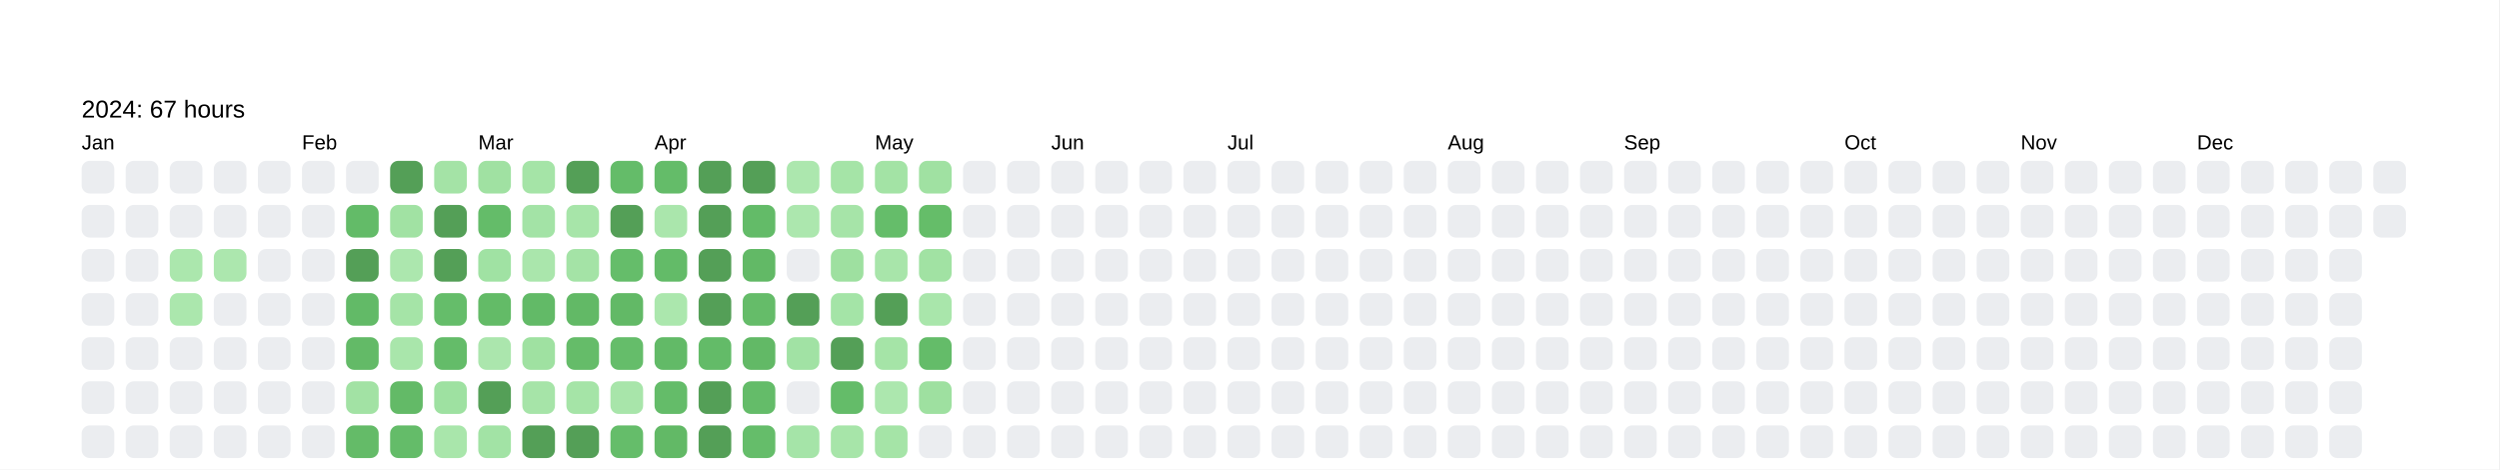
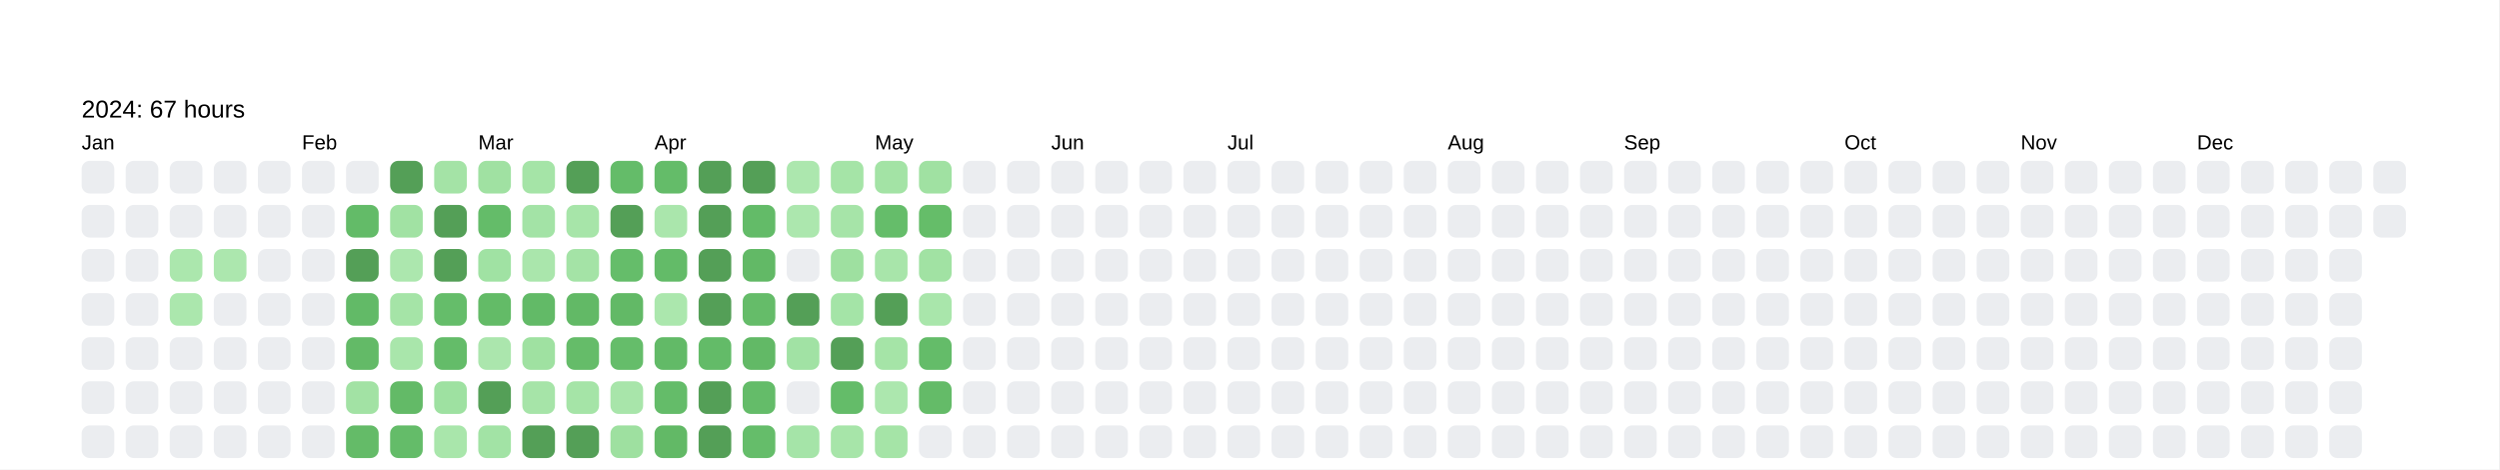
<svg xmlns="http://www.w3.org/2000/svg" baseProfile="full" height="57.5mm" version="1.1" viewBox="0,0,306.2,57.5" width="306.2mm">
  <defs />
  <rect fill="#FFFFFF" height="57.5" width="306.2" x="0" y="0" />
  <text fill="#000000" style="font-size:6px; font-family:Arial; font-weight:bold;" x="10" y="10" />
  <text fill="#000000" style="font-size:3px; font-family:Arial;" x="10" y="14.4">2024: 67 hours</text>
  <text fill="#000000" style="font-size:2.5px; font-family:Arial" x="10" y="18.3">Jan</text>
  <rect fill="#EBEDF0" height="4" rx="1" ry="1" width="4" x="10" y="19.7" />
  <rect fill="#EBEDF0" height="4" rx="1" ry="1" width="4" x="10" y="25.1" />
  <rect fill="#EBEDF0" height="4" rx="1" ry="1" width="4" x="10" y="30.5" />
  <rect fill="#EBEDF0" height="4" rx="1" ry="1" width="4" x="10" y="35.9" />
  <rect fill="#EBEDF0" height="4" rx="1" ry="1" width="4" x="10" y="41.3" />
  <rect fill="#EBEDF0" height="4" rx="1" ry="1" width="4" x="10" y="46.7" />
  <rect fill="#EBEDF0" height="4" rx="1" ry="1" width="4" x="10" y="52.1" />
  <rect fill="#EBEDF0" height="4" rx="1" ry="1" width="4" x="15.4" y="19.7" />
  <rect fill="#EBEDF0" height="4" rx="1" ry="1" width="4" x="15.4" y="25.1" />
  <rect fill="#EBEDF0" height="4" rx="1" ry="1" width="4" x="15.4" y="30.5" />
  <rect fill="#EBEDF0" height="4" rx="1" ry="1" width="4" x="15.4" y="35.9" />
  <rect fill="#EBEDF0" height="4" rx="1" ry="1" width="4" x="15.4" y="41.3" />
  <rect fill="#EBEDF0" height="4" rx="1" ry="1" width="4" x="15.4" y="46.7" />
  <rect fill="#EBEDF0" height="4" rx="1" ry="1" width="4" x="15.4" y="52.1" />
  <rect fill="#EBEDF0" height="4" rx="1" ry="1" width="4" x="20.8" y="19.7" />
  <rect fill="#EBEDF0" height="4" rx="1" ry="1" width="4" x="20.8" y="25.1" />
  <rect fill="#abe7ad" height="4" rx="1" ry="1" width="4" x="20.8" y="30.5" />
  <rect fill="#abe7ad" height="4" rx="1" ry="1" width="4" x="20.8" y="35.9" />
  <rect fill="#EBEDF0" height="4" rx="1" ry="1" width="4" x="20.8" y="41.3" />
  <rect fill="#EBEDF0" height="4" rx="1" ry="1" width="4" x="20.8" y="46.7" />
  <rect fill="#EBEDF0" height="4" rx="1" ry="1" width="4" x="20.8" y="52.1" />
  <rect fill="#EBEDF0" height="4" rx="1" ry="1" width="4" x="26.2" y="19.7" />
  <rect fill="#EBEDF0" height="4" rx="1" ry="1" width="4" x="26.2" y="25.1" />
  <rect fill="#ace7ae" height="4" rx="1" ry="1" width="4" x="26.2" y="30.5" />
  <rect fill="#EBEDF0" height="4" rx="1" ry="1" width="4" x="26.2" y="35.9" />
  <rect fill="#EBEDF0" height="4" rx="1" ry="1" width="4" x="26.2" y="41.3" />
  <rect fill="#EBEDF0" height="4" rx="1" ry="1" width="4" x="26.2" y="46.7" />
  <rect fill="#EBEDF0" height="4" rx="1" ry="1" width="4" x="26.2" y="52.1" />
  <rect fill="#EBEDF0" height="4" rx="1" ry="1" width="4" x="31.6" y="19.7" />
  <rect fill="#EBEDF0" height="4" rx="1" ry="1" width="4" x="31.6" y="25.1" />
  <rect fill="#EBEDF0" height="4" rx="1" ry="1" width="4" x="31.6" y="30.5" />
  <rect fill="#EBEDF0" height="4" rx="1" ry="1" width="4" x="31.6" y="35.9" />
  <rect fill="#EBEDF0" height="4" rx="1" ry="1" width="4" x="31.6" y="41.3" />
  <rect fill="#EBEDF0" height="4" rx="1" ry="1" width="4" x="31.6" y="46.7" />
  <rect fill="#EBEDF0" height="4" rx="1" ry="1" width="4" x="31.6" y="52.1" />
  <text fill="#000000" style="font-size:2.5px; font-family:Arial" x="37.0" y="18.3">Feb</text>
  <rect fill="#EBEDF0" height="4" rx="1" ry="1" width="4" x="37.0" y="19.7" />
  <rect fill="#EBEDF0" height="4" rx="1" ry="1" width="4" x="37.0" y="25.1" />
  <rect fill="#EBEDF0" height="4" rx="1" ry="1" width="4" x="37.0" y="30.5" />
  <rect fill="#EBEDF0" height="4" rx="1" ry="1" width="4" x="37.0" y="35.9" />
  <rect fill="#EBEDF0" height="4" rx="1" ry="1" width="4" x="37.0" y="41.3" />
  <rect fill="#EBEDF0" height="4" rx="1" ry="1" width="4" x="37.0" y="46.7" />
  <rect fill="#EBEDF0" height="4" rx="1" ry="1" width="4" x="37.0" y="52.1" />
  <rect fill="#EBEDF0" height="4" rx="1" ry="1" width="4" x="42.4" y="19.7" />
  <rect fill="#63bb68" height="4" rx="1" ry="1" width="4" x="42.4" y="25.1" />
  <rect fill="#549F57" height="4" rx="1" ry="1" width="4" x="42.4" y="30.5" />
  <rect fill="#62ba67" height="4" rx="1" ry="1" width="4" x="42.4" y="35.9" />
  <rect fill="#63ba67" height="4" rx="1" ry="1" width="4" x="42.4" y="41.3" />
  <rect fill="#a2e2a4" height="4" rx="1" ry="1" width="4" x="42.4" y="46.7" />
  <rect fill="#64bb68" height="4" rx="1" ry="1" width="4" x="42.4" y="52.1" />
  <rect fill="#549F57" height="4" rx="1" ry="1" width="4" x="47.8" y="19.7" />
  <rect fill="#a1e2a3" height="4" rx="1" ry="1" width="4" x="47.8" y="25.1" />
  <rect fill="#ace7ae" height="4" rx="1" ry="1" width="4" x="47.8" y="30.5" />
  <rect fill="#a5e4a7" height="4" rx="1" ry="1" width="4" x="47.8" y="35.9" />
  <rect fill="#a9e6ab" height="4" rx="1" ry="1" width="4" x="47.8" y="41.3" />
  <rect fill="#63ba67" height="4" rx="1" ry="1" width="4" x="47.8" y="46.7" />
  <rect fill="#64bc69" height="4" rx="1" ry="1" width="4" x="47.8" y="52.1" />
  <rect fill="#a4e3a6" height="4" rx="1" ry="1" width="4" x="53.2" y="19.7" />
  <rect fill="#549F57" height="4" rx="1" ry="1" width="4" x="53.2" y="25.1" />
  <rect fill="#549F57" height="4" rx="1" ry="1" width="4" x="53.2" y="30.5" />
  <rect fill="#65bd6a" height="4" rx="1" ry="1" width="4" x="53.2" y="35.9" />
  <rect fill="#64bc69" height="4" rx="1" ry="1" width="4" x="53.2" y="41.3" />
  <rect fill="#9ee1a1" height="4" rx="1" ry="1" width="4" x="53.2" y="46.7" />
  <rect fill="#a9e6ab" height="4" rx="1" ry="1" width="4" x="53.2" y="52.1" />
  <text fill="#000000" style="font-size:2.5px; font-family:Arial" x="58.6" y="18.3">Mar</text>
  <rect fill="#a0e1a2" height="4" rx="1" ry="1" width="4" x="58.6" y="19.7" />
  <rect fill="#64bc69" height="4" rx="1" ry="1" width="4" x="58.6" y="25.1" />
  <rect fill="#a0e2a3" height="4" rx="1" ry="1" width="4" x="58.6" y="30.5" />
  <rect fill="#63bb67" height="4" rx="1" ry="1" width="4" x="58.6" y="35.9" />
  <rect fill="#abe6ad" height="4" rx="1" ry="1" width="4" x="58.6" y="41.3" />
  <rect fill="#549F57" height="4" rx="1" ry="1" width="4" x="58.6" y="46.7" />
  <rect fill="#a2e3a5" height="4" rx="1" ry="1" width="4" x="58.6" y="52.1" />
  <rect fill="#a5e4a7" height="4" rx="1" ry="1" width="4" x="64" y="19.7" />
  <rect fill="#a3e3a6" height="4" rx="1" ry="1" width="4" x="64" y="25.1" />
  <rect fill="#aae6ac" height="4" rx="1" ry="1" width="4" x="64" y="30.5" />
  <rect fill="#62ba67" height="4" rx="1" ry="1" width="4" x="64" y="35.9" />
  <rect fill="#9fe1a1" height="4" rx="1" ry="1" width="4" x="64" y="41.3" />
  <rect fill="#a6e4a8" height="4" rx="1" ry="1" width="4" x="64" y="46.7" />
  <rect fill="#549F57" height="4" rx="1" ry="1" width="4" x="64" y="52.1" />
  <rect fill="#549F57" height="4" rx="1" ry="1" width="4" x="69.4" y="19.7" />
  <rect fill="#a7e5a9" height="4" rx="1" ry="1" width="4" x="69.4" y="25.1" />
  <rect fill="#a4e3a6" height="4" rx="1" ry="1" width="4" x="69.4" y="30.5" />
  <rect fill="#62b966" height="4" rx="1" ry="1" width="4" x="69.4" y="35.9" />
  <rect fill="#65bc69" height="4" rx="1" ry="1" width="4" x="69.4" y="41.3" />
  <rect fill="#a5e4a7" height="4" rx="1" ry="1" width="4" x="69.4" y="46.7" />
  <rect fill="#549F57" height="4" rx="1" ry="1" width="4" x="69.4" y="52.1" />
  <rect fill="#64bc69" height="4" rx="1" ry="1" width="4" x="74.8" y="19.7" />
  <rect fill="#549F57" height="4" rx="1" ry="1" width="4" x="74.8" y="25.1" />
  <rect fill="#65bd6a" height="4" rx="1" ry="1" width="4" x="74.8" y="30.5" />
  <rect fill="#62b966" height="4" rx="1" ry="1" width="4" x="74.8" y="35.9" />
  <rect fill="#65bd6a" height="4" rx="1" ry="1" width="4" x="74.8" y="41.3" />
  <rect fill="#a8e5aa" height="4" rx="1" ry="1" width="4" x="74.8" y="46.7" />
-   <rect fill="#65bd6a" height="4" rx="1" ry="1" width="4" x="74.8" y="52.1" />
+   <rect fill="#9ee0a0" height="4" rx="1" ry="1" width="4" x="74.8" y="52.1" />
  <text fill="#000000" style="font-size:2.5px; font-family:Arial" x="80.2" y="18.3">Apr</text>
  <rect fill="#64bc69" height="4" rx="1" ry="1" width="4" x="80.2" y="19.7" />
  <rect fill="#aae6ac" height="4" rx="1" ry="1" width="4" x="80.2" y="25.1" />
  <rect fill="#63bb68" height="4" rx="1" ry="1" width="4" x="80.2" y="30.5" />
  <rect fill="#abe7ad" height="4" rx="1" ry="1" width="4" x="80.2" y="35.9" />
  <rect fill="#62ba67" height="4" rx="1" ry="1" width="4" x="80.2" y="41.3" />
  <rect fill="#64bc69" height="4" rx="1" ry="1" width="4" x="80.2" y="46.7" />
  <rect fill="#62b966" height="4" rx="1" ry="1" width="4" x="80.2" y="52.1" />
  <rect fill="#549F57" height="4" rx="1" ry="1" width="4" x="85.6" y="19.7" />
  <rect fill="#549F57" height="4" rx="1" ry="1" width="4" x="85.6" y="25.1" />
  <rect fill="#549F57" height="4" rx="1" ry="1" width="4" x="85.6" y="30.5" />
  <rect fill="#549F57" height="4" rx="1" ry="1" width="4" x="85.6" y="35.9" />
  <rect fill="#63bb68" height="4" rx="1" ry="1" width="4" x="85.6" y="41.3" />
  <rect fill="#549F57" height="4" rx="1" ry="1" width="4" x="85.6" y="46.7" />
  <rect fill="#549F57" height="4" rx="1" ry="1" width="4" x="85.6" y="52.1" />
  <rect fill="#549F57" height="4" rx="1" ry="1" width="4" x="91" y="19.7" />
  <rect fill="#63bb68" height="4" rx="1" ry="1" width="4" x="91" y="25.1" />
  <rect fill="#62b966" height="4" rx="1" ry="1" width="4" x="91" y="30.5" />
  <rect fill="#65bc69" height="4" rx="1" ry="1" width="4" x="91" y="35.9" />
  <rect fill="#62b966" height="4" rx="1" ry="1" width="4" x="91" y="41.3" />
  <rect fill="#64bc69" height="4" rx="1" ry="1" width="4" x="91" y="46.7" />
  <rect fill="#65bd6a" height="4" rx="1" ry="1" width="4" x="91" y="52.1" />
  <rect fill="#ace7ae" height="4" rx="1" ry="1" width="4" x="96.4" y="19.7" />
  <rect fill="#ace7ae" height="4" rx="1" ry="1" width="4" x="96.4" y="25.1" />
  <rect fill="#EBEDF0" height="4" rx="1" ry="1" width="4" x="96.4" y="30.5" />
  <rect fill="#549F57" height="4" rx="1" ry="1" width="4" x="96.4" y="35.9" />
  <rect fill="#a1e2a4" height="4" rx="1" ry="1" width="4" x="96.4" y="41.3" />
  <rect fill="#EBEDF0" height="4" rx="1" ry="1" width="4" x="96.4" y="46.7" />
  <rect fill="#a5e4a8" height="4" rx="1" ry="1" width="4" x="96.4" y="52.1" />
  <rect fill="#a5e4a7" height="4" rx="1" ry="1" width="4" x="101.8" y="19.7" />
  <rect fill="#a6e4a8" height="4" rx="1" ry="1" width="4" x="101.8" y="25.1" />
  <rect fill="#9ee0a0" height="4" rx="1" ry="1" width="4" x="101.8" y="30.5" />
  <rect fill="#a4e4a7" height="4" rx="1" ry="1" width="4" x="101.8" y="35.9" />
  <rect fill="#549F57" height="4" rx="1" ry="1" width="4" x="101.8" y="41.3" />
  <rect fill="#64bc69" height="4" rx="1" ry="1" width="4" x="101.8" y="46.7" />
  <rect fill="#a7e5a9" height="4" rx="1" ry="1" width="4" x="101.8" y="52.1" />
  <text fill="#000000" style="font-size:2.5px; font-family:Arial" x="107.2" y="18.3">May</text>
  <rect fill="#a3e3a5" height="4" rx="1" ry="1" width="4" x="107.2" y="19.7" />
  <rect fill="#65bd6a" height="4" rx="1" ry="1" width="4" x="107.2" y="25.1" />
  <rect fill="#a8e5aa" height="4" rx="1" ry="1" width="4" x="107.2" y="30.5" />
  <rect fill="#549F57" height="4" rx="1" ry="1" width="4" x="107.2" y="35.9" />
  <rect fill="#a5e4a7" height="4" rx="1" ry="1" width="4" x="107.2" y="41.3" />
  <rect fill="#ace7ae" height="4" rx="1" ry="1" width="4" x="107.2" y="46.7" />
  <rect fill="#a5e4a7" height="4" rx="1" ry="1" width="4" x="107.2" y="52.1" />
  <rect fill="#a0e1a2" height="4" rx="1" ry="1" width="4" x="112.6" y="19.7" />
  <rect fill="#65bd69" height="4" rx="1" ry="1" width="4" x="112.6" y="25.1" />
  <rect fill="#a1e2a3" height="4" rx="1" ry="1" width="4" x="112.6" y="30.5" />
  <rect fill="#a9e6ab" height="4" rx="1" ry="1" width="4" x="112.6" y="35.9" />
  <rect fill="#64bc69" height="4" rx="1" ry="1" width="4" x="112.6" y="41.3" />
-   <rect fill="#9ee0a0" height="4" rx="1" ry="1" width="4" x="112.6" y="46.7" />
+   <rect fill="#64bb68" height="4" rx="1" ry="1" width="4" x="112.6" y="46.7" />
  <rect fill="#EBEDF0" height="4" rx="1" ry="1" width="4" x="112.6" y="52.1" />
  <rect fill="#EBEDF0" height="4" rx="1" ry="1" width="4" x="118" y="19.7" />
  <rect fill="#EBEDF0" height="4" rx="1" ry="1" width="4" x="118" y="25.1" />
  <rect fill="#EBEDF0" height="4" rx="1" ry="1" width="4" x="118" y="30.5" />
  <rect fill="#EBEDF0" height="4" rx="1" ry="1" width="4" x="118" y="35.9" />
  <rect fill="#EBEDF0" height="4" rx="1" ry="1" width="4" x="118" y="41.3" />
  <rect fill="#EBEDF0" height="4" rx="1" ry="1" width="4" x="118" y="46.7" />
  <rect fill="#EBEDF0" height="4" rx="1" ry="1" width="4" x="118" y="52.1" />
  <rect fill="#EBEDF0" height="4" rx="1" ry="1" width="4" x="123.4" y="19.7" />
  <rect fill="#EBEDF0" height="4" rx="1" ry="1" width="4" x="123.4" y="25.1" />
  <rect fill="#EBEDF0" height="4" rx="1" ry="1" width="4" x="123.4" y="30.5" />
  <rect fill="#EBEDF0" height="4" rx="1" ry="1" width="4" x="123.4" y="35.9" />
  <rect fill="#EBEDF0" height="4" rx="1" ry="1" width="4" x="123.4" y="41.3" />
  <rect fill="#EBEDF0" height="4" rx="1" ry="1" width="4" x="123.4" y="46.7" />
  <rect fill="#EBEDF0" height="4" rx="1" ry="1" width="4" x="123.4" y="52.1" />
  <text fill="#000000" style="font-size:2.5px; font-family:Arial" x="128.8" y="18.3">Jun</text>
  <rect fill="#EBEDF0" height="4" rx="1" ry="1" width="4" x="128.8" y="19.7" />
  <rect fill="#EBEDF0" height="4" rx="1" ry="1" width="4" x="128.8" y="25.1" />
  <rect fill="#EBEDF0" height="4" rx="1" ry="1" width="4" x="128.8" y="30.5" />
  <rect fill="#EBEDF0" height="4" rx="1" ry="1" width="4" x="128.8" y="35.9" />
  <rect fill="#EBEDF0" height="4" rx="1" ry="1" width="4" x="128.8" y="41.3" />
  <rect fill="#EBEDF0" height="4" rx="1" ry="1" width="4" x="128.8" y="46.7" />
  <rect fill="#EBEDF0" height="4" rx="1" ry="1" width="4" x="128.8" y="52.1" />
  <rect fill="#EBEDF0" height="4" rx="1" ry="1" width="4" x="134.2" y="19.7" />
  <rect fill="#EBEDF0" height="4" rx="1" ry="1" width="4" x="134.2" y="25.1" />
  <rect fill="#EBEDF0" height="4" rx="1" ry="1" width="4" x="134.2" y="30.5" />
  <rect fill="#EBEDF0" height="4" rx="1" ry="1" width="4" x="134.2" y="35.9" />
  <rect fill="#EBEDF0" height="4" rx="1" ry="1" width="4" x="134.2" y="41.3" />
  <rect fill="#EBEDF0" height="4" rx="1" ry="1" width="4" x="134.2" y="46.7" />
  <rect fill="#EBEDF0" height="4" rx="1" ry="1" width="4" x="134.2" y="52.1" />
  <rect fill="#EBEDF0" height="4" rx="1" ry="1" width="4" x="139.6" y="19.7" />
  <rect fill="#EBEDF0" height="4" rx="1" ry="1" width="4" x="139.6" y="25.1" />
  <rect fill="#EBEDF0" height="4" rx="1" ry="1" width="4" x="139.6" y="30.5" />
  <rect fill="#EBEDF0" height="4" rx="1" ry="1" width="4" x="139.6" y="35.9" />
  <rect fill="#EBEDF0" height="4" rx="1" ry="1" width="4" x="139.6" y="41.3" />
  <rect fill="#EBEDF0" height="4" rx="1" ry="1" width="4" x="139.6" y="46.7" />
  <rect fill="#EBEDF0" height="4" rx="1" ry="1" width="4" x="139.6" y="52.1" />
  <rect fill="#EBEDF0" height="4" rx="1" ry="1" width="4" x="145" y="19.7" />
  <rect fill="#EBEDF0" height="4" rx="1" ry="1" width="4" x="145" y="25.1" />
  <rect fill="#EBEDF0" height="4" rx="1" ry="1" width="4" x="145" y="30.5" />
  <rect fill="#EBEDF0" height="4" rx="1" ry="1" width="4" x="145" y="35.9" />
  <rect fill="#EBEDF0" height="4" rx="1" ry="1" width="4" x="145" y="41.3" />
  <rect fill="#EBEDF0" height="4" rx="1" ry="1" width="4" x="145" y="46.7" />
  <rect fill="#EBEDF0" height="4" rx="1" ry="1" width="4" x="145" y="52.1" />
  <text fill="#000000" style="font-size:2.5px; font-family:Arial" x="150.4" y="18.3">Jul</text>
  <rect fill="#EBEDF0" height="4" rx="1" ry="1" width="4" x="150.4" y="19.7" />
  <rect fill="#EBEDF0" height="4" rx="1" ry="1" width="4" x="150.4" y="25.1" />
  <rect fill="#EBEDF0" height="4" rx="1" ry="1" width="4" x="150.4" y="30.5" />
  <rect fill="#EBEDF0" height="4" rx="1" ry="1" width="4" x="150.4" y="35.9" />
  <rect fill="#EBEDF0" height="4" rx="1" ry="1" width="4" x="150.4" y="41.3" />
  <rect fill="#EBEDF0" height="4" rx="1" ry="1" width="4" x="150.4" y="46.7" />
  <rect fill="#EBEDF0" height="4" rx="1" ry="1" width="4" x="150.4" y="52.1" />
  <rect fill="#EBEDF0" height="4" rx="1" ry="1" width="4" x="155.8" y="19.7" />
  <rect fill="#EBEDF0" height="4" rx="1" ry="1" width="4" x="155.8" y="25.1" />
  <rect fill="#EBEDF0" height="4" rx="1" ry="1" width="4" x="155.8" y="30.5" />
  <rect fill="#EBEDF0" height="4" rx="1" ry="1" width="4" x="155.8" y="35.9" />
  <rect fill="#EBEDF0" height="4" rx="1" ry="1" width="4" x="155.8" y="41.3" />
  <rect fill="#EBEDF0" height="4" rx="1" ry="1" width="4" x="155.8" y="46.7" />
  <rect fill="#EBEDF0" height="4" rx="1" ry="1" width="4" x="155.8" y="52.1" />
  <rect fill="#EBEDF0" height="4" rx="1" ry="1" width="4" x="161.2" y="19.7" />
  <rect fill="#EBEDF0" height="4" rx="1" ry="1" width="4" x="161.2" y="25.1" />
  <rect fill="#EBEDF0" height="4" rx="1" ry="1" width="4" x="161.2" y="30.5" />
  <rect fill="#EBEDF0" height="4" rx="1" ry="1" width="4" x="161.2" y="35.9" />
  <rect fill="#EBEDF0" height="4" rx="1" ry="1" width="4" x="161.2" y="41.3" />
  <rect fill="#EBEDF0" height="4" rx="1" ry="1" width="4" x="161.2" y="46.7" />
  <rect fill="#EBEDF0" height="4" rx="1" ry="1" width="4" x="161.2" y="52.1" />
  <rect fill="#EBEDF0" height="4" rx="1" ry="1" width="4" x="166.6" y="19.7" />
  <rect fill="#EBEDF0" height="4" rx="1" ry="1" width="4" x="166.6" y="25.1" />
  <rect fill="#EBEDF0" height="4" rx="1" ry="1" width="4" x="166.6" y="30.5" />
  <rect fill="#EBEDF0" height="4" rx="1" ry="1" width="4" x="166.6" y="35.9" />
  <rect fill="#EBEDF0" height="4" rx="1" ry="1" width="4" x="166.6" y="41.3" />
  <rect fill="#EBEDF0" height="4" rx="1" ry="1" width="4" x="166.6" y="46.7" />
  <rect fill="#EBEDF0" height="4" rx="1" ry="1" width="4" x="166.6" y="52.1" />
  <rect fill="#EBEDF0" height="4" rx="1" ry="1" width="4" x="172" y="19.7" />
  <rect fill="#EBEDF0" height="4" rx="1" ry="1" width="4" x="172" y="25.1" />
  <rect fill="#EBEDF0" height="4" rx="1" ry="1" width="4" x="172" y="30.5" />
  <rect fill="#EBEDF0" height="4" rx="1" ry="1" width="4" x="172" y="35.9" />
  <rect fill="#EBEDF0" height="4" rx="1" ry="1" width="4" x="172" y="41.3" />
  <rect fill="#EBEDF0" height="4" rx="1" ry="1" width="4" x="172" y="46.7" />
  <rect fill="#EBEDF0" height="4" rx="1" ry="1" width="4" x="172" y="52.1" />
  <text fill="#000000" style="font-size:2.5px; font-family:Arial" x="177.4" y="18.3">Aug</text>
  <rect fill="#EBEDF0" height="4" rx="1" ry="1" width="4" x="177.4" y="19.7" />
  <rect fill="#EBEDF0" height="4" rx="1" ry="1" width="4" x="177.4" y="25.1" />
  <rect fill="#EBEDF0" height="4" rx="1" ry="1" width="4" x="177.4" y="30.5" />
  <rect fill="#EBEDF0" height="4" rx="1" ry="1" width="4" x="177.4" y="35.9" />
  <rect fill="#EBEDF0" height="4" rx="1" ry="1" width="4" x="177.4" y="41.3" />
  <rect fill="#EBEDF0" height="4" rx="1" ry="1" width="4" x="177.4" y="46.7" />
  <rect fill="#EBEDF0" height="4" rx="1" ry="1" width="4" x="177.4" y="52.1" />
  <rect fill="#EBEDF0" height="4" rx="1" ry="1" width="4" x="182.8" y="19.7" />
  <rect fill="#EBEDF0" height="4" rx="1" ry="1" width="4" x="182.8" y="25.1" />
  <rect fill="#EBEDF0" height="4" rx="1" ry="1" width="4" x="182.8" y="30.5" />
  <rect fill="#EBEDF0" height="4" rx="1" ry="1" width="4" x="182.8" y="35.9" />
  <rect fill="#EBEDF0" height="4" rx="1" ry="1" width="4" x="182.8" y="41.3" />
  <rect fill="#EBEDF0" height="4" rx="1" ry="1" width="4" x="182.8" y="46.7" />
  <rect fill="#EBEDF0" height="4" rx="1" ry="1" width="4" x="182.8" y="52.1" />
  <rect fill="#EBEDF0" height="4" rx="1" ry="1" width="4" x="188.2" y="19.7" />
  <rect fill="#EBEDF0" height="4" rx="1" ry="1" width="4" x="188.2" y="25.1" />
  <rect fill="#EBEDF0" height="4" rx="1" ry="1" width="4" x="188.2" y="30.5" />
  <rect fill="#EBEDF0" height="4" rx="1" ry="1" width="4" x="188.2" y="35.9" />
  <rect fill="#EBEDF0" height="4" rx="1" ry="1" width="4" x="188.2" y="41.3" />
  <rect fill="#EBEDF0" height="4" rx="1" ry="1" width="4" x="188.2" y="46.7" />
  <rect fill="#EBEDF0" height="4" rx="1" ry="1" width="4" x="188.2" y="52.1" />
  <rect fill="#EBEDF0" height="4" rx="1" ry="1" width="4" x="193.6" y="19.7" />
  <rect fill="#EBEDF0" height="4" rx="1" ry="1" width="4" x="193.6" y="25.1" />
  <rect fill="#EBEDF0" height="4" rx="1" ry="1" width="4" x="193.6" y="30.5" />
  <rect fill="#EBEDF0" height="4" rx="1" ry="1" width="4" x="193.6" y="35.9" />
  <rect fill="#EBEDF0" height="4" rx="1" ry="1" width="4" x="193.6" y="41.3" />
  <rect fill="#EBEDF0" height="4" rx="1" ry="1" width="4" x="193.6" y="46.7" />
  <rect fill="#EBEDF0" height="4" rx="1" ry="1" width="4" x="193.6" y="52.1" />
  <text fill="#000000" style="font-size:2.5px; font-family:Arial" x="199" y="18.3">Sep</text>
  <rect fill="#EBEDF0" height="4" rx="1" ry="1" width="4" x="199" y="19.7" />
  <rect fill="#EBEDF0" height="4" rx="1" ry="1" width="4" x="199" y="25.1" />
  <rect fill="#EBEDF0" height="4" rx="1" ry="1" width="4" x="199" y="30.5" />
  <rect fill="#EBEDF0" height="4" rx="1" ry="1" width="4" x="199" y="35.9" />
  <rect fill="#EBEDF0" height="4" rx="1" ry="1" width="4" x="199" y="41.3" />
  <rect fill="#EBEDF0" height="4" rx="1" ry="1" width="4" x="199" y="46.7" />
  <rect fill="#EBEDF0" height="4" rx="1" ry="1" width="4" x="199" y="52.1" />
  <rect fill="#EBEDF0" height="4" rx="1" ry="1" width="4" x="204.4" y="19.7" />
  <rect fill="#EBEDF0" height="4" rx="1" ry="1" width="4" x="204.4" y="25.1" />
  <rect fill="#EBEDF0" height="4" rx="1" ry="1" width="4" x="204.4" y="30.5" />
  <rect fill="#EBEDF0" height="4" rx="1" ry="1" width="4" x="204.4" y="35.9" />
  <rect fill="#EBEDF0" height="4" rx="1" ry="1" width="4" x="204.4" y="41.3" />
  <rect fill="#EBEDF0" height="4" rx="1" ry="1" width="4" x="204.4" y="46.7" />
  <rect fill="#EBEDF0" height="4" rx="1" ry="1" width="4" x="204.4" y="52.1" />
  <rect fill="#EBEDF0" height="4" rx="1" ry="1" width="4" x="209.8" y="19.7" />
  <rect fill="#EBEDF0" height="4" rx="1" ry="1" width="4" x="209.8" y="25.1" />
  <rect fill="#EBEDF0" height="4" rx="1" ry="1" width="4" x="209.8" y="30.5" />
  <rect fill="#EBEDF0" height="4" rx="1" ry="1" width="4" x="209.8" y="35.9" />
  <rect fill="#EBEDF0" height="4" rx="1" ry="1" width="4" x="209.8" y="41.3" />
  <rect fill="#EBEDF0" height="4" rx="1" ry="1" width="4" x="209.8" y="46.7" />
  <rect fill="#EBEDF0" height="4" rx="1" ry="1" width="4" x="209.8" y="52.1" />
  <rect fill="#EBEDF0" height="4" rx="1" ry="1" width="4" x="215.2" y="19.7" />
  <rect fill="#EBEDF0" height="4" rx="1" ry="1" width="4" x="215.2" y="25.1" />
  <rect fill="#EBEDF0" height="4" rx="1" ry="1" width="4" x="215.2" y="30.5" />
  <rect fill="#EBEDF0" height="4" rx="1" ry="1" width="4" x="215.2" y="35.9" />
  <rect fill="#EBEDF0" height="4" rx="1" ry="1" width="4" x="215.2" y="41.3" />
  <rect fill="#EBEDF0" height="4" rx="1" ry="1" width="4" x="215.2" y="46.7" />
  <rect fill="#EBEDF0" height="4" rx="1" ry="1" width="4" x="215.2" y="52.1" />
  <rect fill="#EBEDF0" height="4" rx="1" ry="1" width="4" x="220.6" y="19.7" />
  <rect fill="#EBEDF0" height="4" rx="1" ry="1" width="4" x="220.6" y="25.1" />
  <rect fill="#EBEDF0" height="4" rx="1" ry="1" width="4" x="220.6" y="30.5" />
  <rect fill="#EBEDF0" height="4" rx="1" ry="1" width="4" x="220.6" y="35.9" />
  <rect fill="#EBEDF0" height="4" rx="1" ry="1" width="4" x="220.6" y="41.3" />
  <rect fill="#EBEDF0" height="4" rx="1" ry="1" width="4" x="220.6" y="46.7" />
  <rect fill="#EBEDF0" height="4" rx="1" ry="1" width="4" x="220.6" y="52.1" />
  <text fill="#000000" style="font-size:2.5px; font-family:Arial" x="226" y="18.3">Oct</text>
  <rect fill="#EBEDF0" height="4" rx="1" ry="1" width="4" x="226" y="19.7" />
  <rect fill="#EBEDF0" height="4" rx="1" ry="1" width="4" x="226" y="25.1" />
  <rect fill="#EBEDF0" height="4" rx="1" ry="1" width="4" x="226" y="30.5" />
  <rect fill="#EBEDF0" height="4" rx="1" ry="1" width="4" x="226" y="35.9" />
  <rect fill="#EBEDF0" height="4" rx="1" ry="1" width="4" x="226" y="41.3" />
  <rect fill="#EBEDF0" height="4" rx="1" ry="1" width="4" x="226" y="46.7" />
  <rect fill="#EBEDF0" height="4" rx="1" ry="1" width="4" x="226" y="52.1" />
  <rect fill="#EBEDF0" height="4" rx="1" ry="1" width="4" x="231.4" y="19.7" />
  <rect fill="#EBEDF0" height="4" rx="1" ry="1" width="4" x="231.4" y="25.1" />
  <rect fill="#EBEDF0" height="4" rx="1" ry="1" width="4" x="231.4" y="30.5" />
  <rect fill="#EBEDF0" height="4" rx="1" ry="1" width="4" x="231.4" y="35.9" />
  <rect fill="#EBEDF0" height="4" rx="1" ry="1" width="4" x="231.4" y="41.3" />
  <rect fill="#EBEDF0" height="4" rx="1" ry="1" width="4" x="231.4" y="46.7" />
  <rect fill="#EBEDF0" height="4" rx="1" ry="1" width="4" x="231.4" y="52.1" />
  <rect fill="#EBEDF0" height="4" rx="1" ry="1" width="4" x="236.8" y="19.7" />
  <rect fill="#EBEDF0" height="4" rx="1" ry="1" width="4" x="236.8" y="25.1" />
  <rect fill="#EBEDF0" height="4" rx="1" ry="1" width="4" x="236.8" y="30.5" />
  <rect fill="#EBEDF0" height="4" rx="1" ry="1" width="4" x="236.8" y="35.9" />
  <rect fill="#EBEDF0" height="4" rx="1" ry="1" width="4" x="236.8" y="41.3" />
  <rect fill="#EBEDF0" height="4" rx="1" ry="1" width="4" x="236.8" y="46.7" />
  <rect fill="#EBEDF0" height="4" rx="1" ry="1" width="4" x="236.8" y="52.1" />
  <rect fill="#EBEDF0" height="4" rx="1" ry="1" width="4" x="242.2" y="19.7" />
  <rect fill="#EBEDF0" height="4" rx="1" ry="1" width="4" x="242.2" y="25.1" />
  <rect fill="#EBEDF0" height="4" rx="1" ry="1" width="4" x="242.2" y="30.5" />
  <rect fill="#EBEDF0" height="4" rx="1" ry="1" width="4" x="242.2" y="35.9" />
  <rect fill="#EBEDF0" height="4" rx="1" ry="1" width="4" x="242.2" y="41.3" />
  <rect fill="#EBEDF0" height="4" rx="1" ry="1" width="4" x="242.2" y="46.7" />
  <rect fill="#EBEDF0" height="4" rx="1" ry="1" width="4" x="242.2" y="52.1" />
  <text fill="#000000" style="font-size:2.5px; font-family:Arial" x="247.6" y="18.3">Nov</text>
  <rect fill="#EBEDF0" height="4" rx="1" ry="1" width="4" x="247.6" y="19.7" />
  <rect fill="#EBEDF0" height="4" rx="1" ry="1" width="4" x="247.6" y="25.1" />
  <rect fill="#EBEDF0" height="4" rx="1" ry="1" width="4" x="247.6" y="30.5" />
  <rect fill="#EBEDF0" height="4" rx="1" ry="1" width="4" x="247.6" y="35.9" />
  <rect fill="#EBEDF0" height="4" rx="1" ry="1" width="4" x="247.6" y="41.3" />
  <rect fill="#EBEDF0" height="4" rx="1" ry="1" width="4" x="247.6" y="46.7" />
  <rect fill="#EBEDF0" height="4" rx="1" ry="1" width="4" x="247.6" y="52.1" />
  <rect fill="#EBEDF0" height="4" rx="1" ry="1" width="4" x="253" y="19.7" />
  <rect fill="#EBEDF0" height="4" rx="1" ry="1" width="4" x="253" y="25.1" />
  <rect fill="#EBEDF0" height="4" rx="1" ry="1" width="4" x="253" y="30.5" />
  <rect fill="#EBEDF0" height="4" rx="1" ry="1" width="4" x="253" y="35.9" />
  <rect fill="#EBEDF0" height="4" rx="1" ry="1" width="4" x="253" y="41.3" />
  <rect fill="#EBEDF0" height="4" rx="1" ry="1" width="4" x="253" y="46.7" />
  <rect fill="#EBEDF0" height="4" rx="1" ry="1" width="4" x="253" y="52.1" />
  <rect fill="#EBEDF0" height="4" rx="1" ry="1" width="4" x="258.4" y="19.7" />
  <rect fill="#EBEDF0" height="4" rx="1" ry="1" width="4" x="258.4" y="25.1" />
  <rect fill="#EBEDF0" height="4" rx="1" ry="1" width="4" x="258.4" y="30.5" />
  <rect fill="#EBEDF0" height="4" rx="1" ry="1" width="4" x="258.4" y="35.9" />
  <rect fill="#EBEDF0" height="4" rx="1" ry="1" width="4" x="258.4" y="41.3" />
  <rect fill="#EBEDF0" height="4" rx="1" ry="1" width="4" x="258.4" y="46.7" />
  <rect fill="#EBEDF0" height="4" rx="1" ry="1" width="4" x="258.4" y="52.1" />
  <rect fill="#EBEDF0" height="4" rx="1" ry="1" width="4" x="263.8" y="19.7" />
  <rect fill="#EBEDF0" height="4" rx="1" ry="1" width="4" x="263.8" y="25.1" />
  <rect fill="#EBEDF0" height="4" rx="1" ry="1" width="4" x="263.8" y="30.5" />
  <rect fill="#EBEDF0" height="4" rx="1" ry="1" width="4" x="263.8" y="35.9" />
  <rect fill="#EBEDF0" height="4" rx="1" ry="1" width="4" x="263.8" y="41.3" />
  <rect fill="#EBEDF0" height="4" rx="1" ry="1" width="4" x="263.8" y="46.7" />
  <rect fill="#EBEDF0" height="4" rx="1" ry="1" width="4" x="263.8" y="52.1" />
  <text fill="#000000" style="font-size:2.5px; font-family:Arial" x="269.2" y="18.3">Dec</text>
  <rect fill="#EBEDF0" height="4" rx="1" ry="1" width="4" x="269.2" y="19.7" />
  <rect fill="#EBEDF0" height="4" rx="1" ry="1" width="4" x="269.2" y="25.1" />
  <rect fill="#EBEDF0" height="4" rx="1" ry="1" width="4" x="269.2" y="30.5" />
  <rect fill="#EBEDF0" height="4" rx="1" ry="1" width="4" x="269.2" y="35.9" />
  <rect fill="#EBEDF0" height="4" rx="1" ry="1" width="4" x="269.2" y="41.3" />
  <rect fill="#EBEDF0" height="4" rx="1" ry="1" width="4" x="269.2" y="46.7" />
  <rect fill="#EBEDF0" height="4" rx="1" ry="1" width="4" x="269.2" y="52.1" />
  <rect fill="#EBEDF0" height="4" rx="1" ry="1" width="4" x="274.6" y="19.7" />
  <rect fill="#EBEDF0" height="4" rx="1" ry="1" width="4" x="274.6" y="25.1" />
  <rect fill="#EBEDF0" height="4" rx="1" ry="1" width="4" x="274.6" y="30.5" />
  <rect fill="#EBEDF0" height="4" rx="1" ry="1" width="4" x="274.6" y="35.9" />
  <rect fill="#EBEDF0" height="4" rx="1" ry="1" width="4" x="274.6" y="41.3" />
  <rect fill="#EBEDF0" height="4" rx="1" ry="1" width="4" x="274.6" y="46.7" />
  <rect fill="#EBEDF0" height="4" rx="1" ry="1" width="4" x="274.6" y="52.1" />
  <rect fill="#EBEDF0" height="4" rx="1" ry="1" width="4" x="280" y="19.7" />
  <rect fill="#EBEDF0" height="4" rx="1" ry="1" width="4" x="280" y="25.1" />
  <rect fill="#EBEDF0" height="4" rx="1" ry="1" width="4" x="280" y="30.5" />
  <rect fill="#EBEDF0" height="4" rx="1" ry="1" width="4" x="280" y="35.9" />
  <rect fill="#EBEDF0" height="4" rx="1" ry="1" width="4" x="280" y="41.3" />
  <rect fill="#EBEDF0" height="4" rx="1" ry="1" width="4" x="280" y="46.7" />
  <rect fill="#EBEDF0" height="4" rx="1" ry="1" width="4" x="280" y="52.1" />
  <rect fill="#EBEDF0" height="4" rx="1" ry="1" width="4" x="285.4" y="19.7" />
  <rect fill="#EBEDF0" height="4" rx="1" ry="1" width="4" x="285.4" y="25.1" />
  <rect fill="#EBEDF0" height="4" rx="1" ry="1" width="4" x="285.4" y="30.5" />
  <rect fill="#EBEDF0" height="4" rx="1" ry="1" width="4" x="285.4" y="35.9" />
  <rect fill="#EBEDF0" height="4" rx="1" ry="1" width="4" x="285.4" y="41.3" />
  <rect fill="#EBEDF0" height="4" rx="1" ry="1" width="4" x="285.4" y="46.7" />
  <rect fill="#EBEDF0" height="4" rx="1" ry="1" width="4" x="285.4" y="52.1" />
  <rect fill="#EBEDF0" height="4" rx="1" ry="1" width="4" x="290.8" y="19.7" />
  <rect fill="#EBEDF0" height="4" rx="1" ry="1" width="4" x="290.8" y="25.1" />
</svg>
